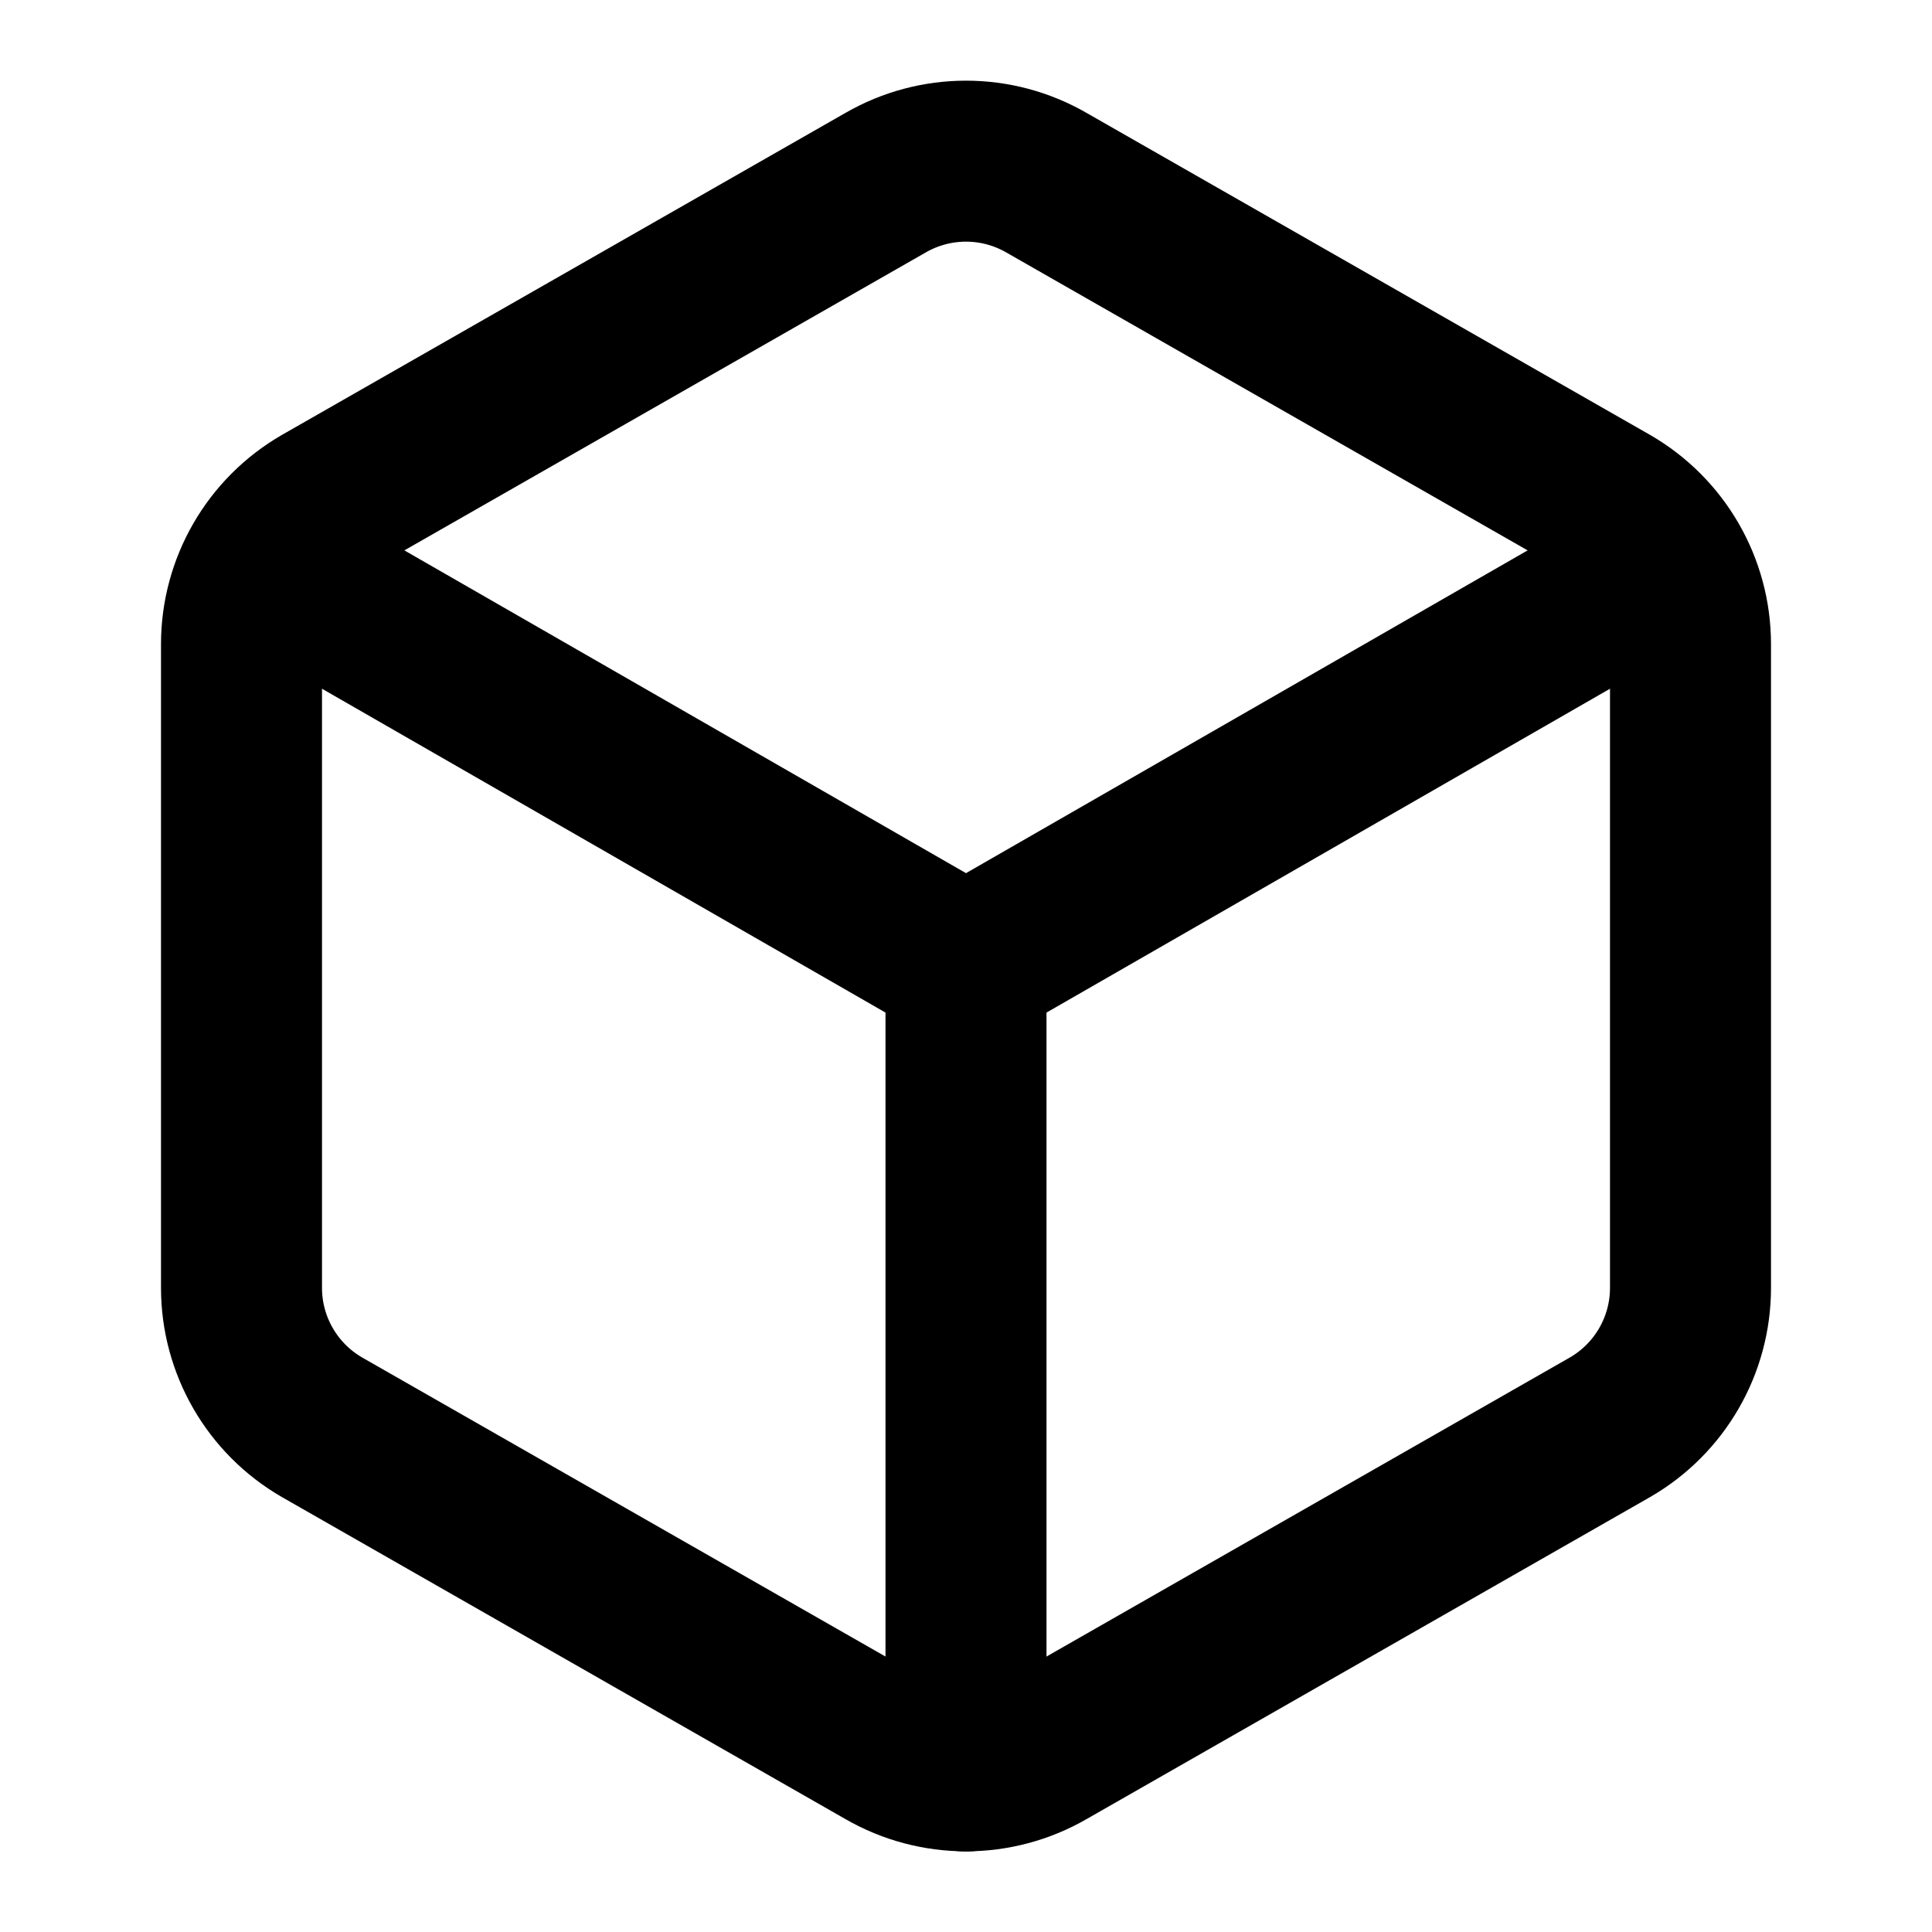
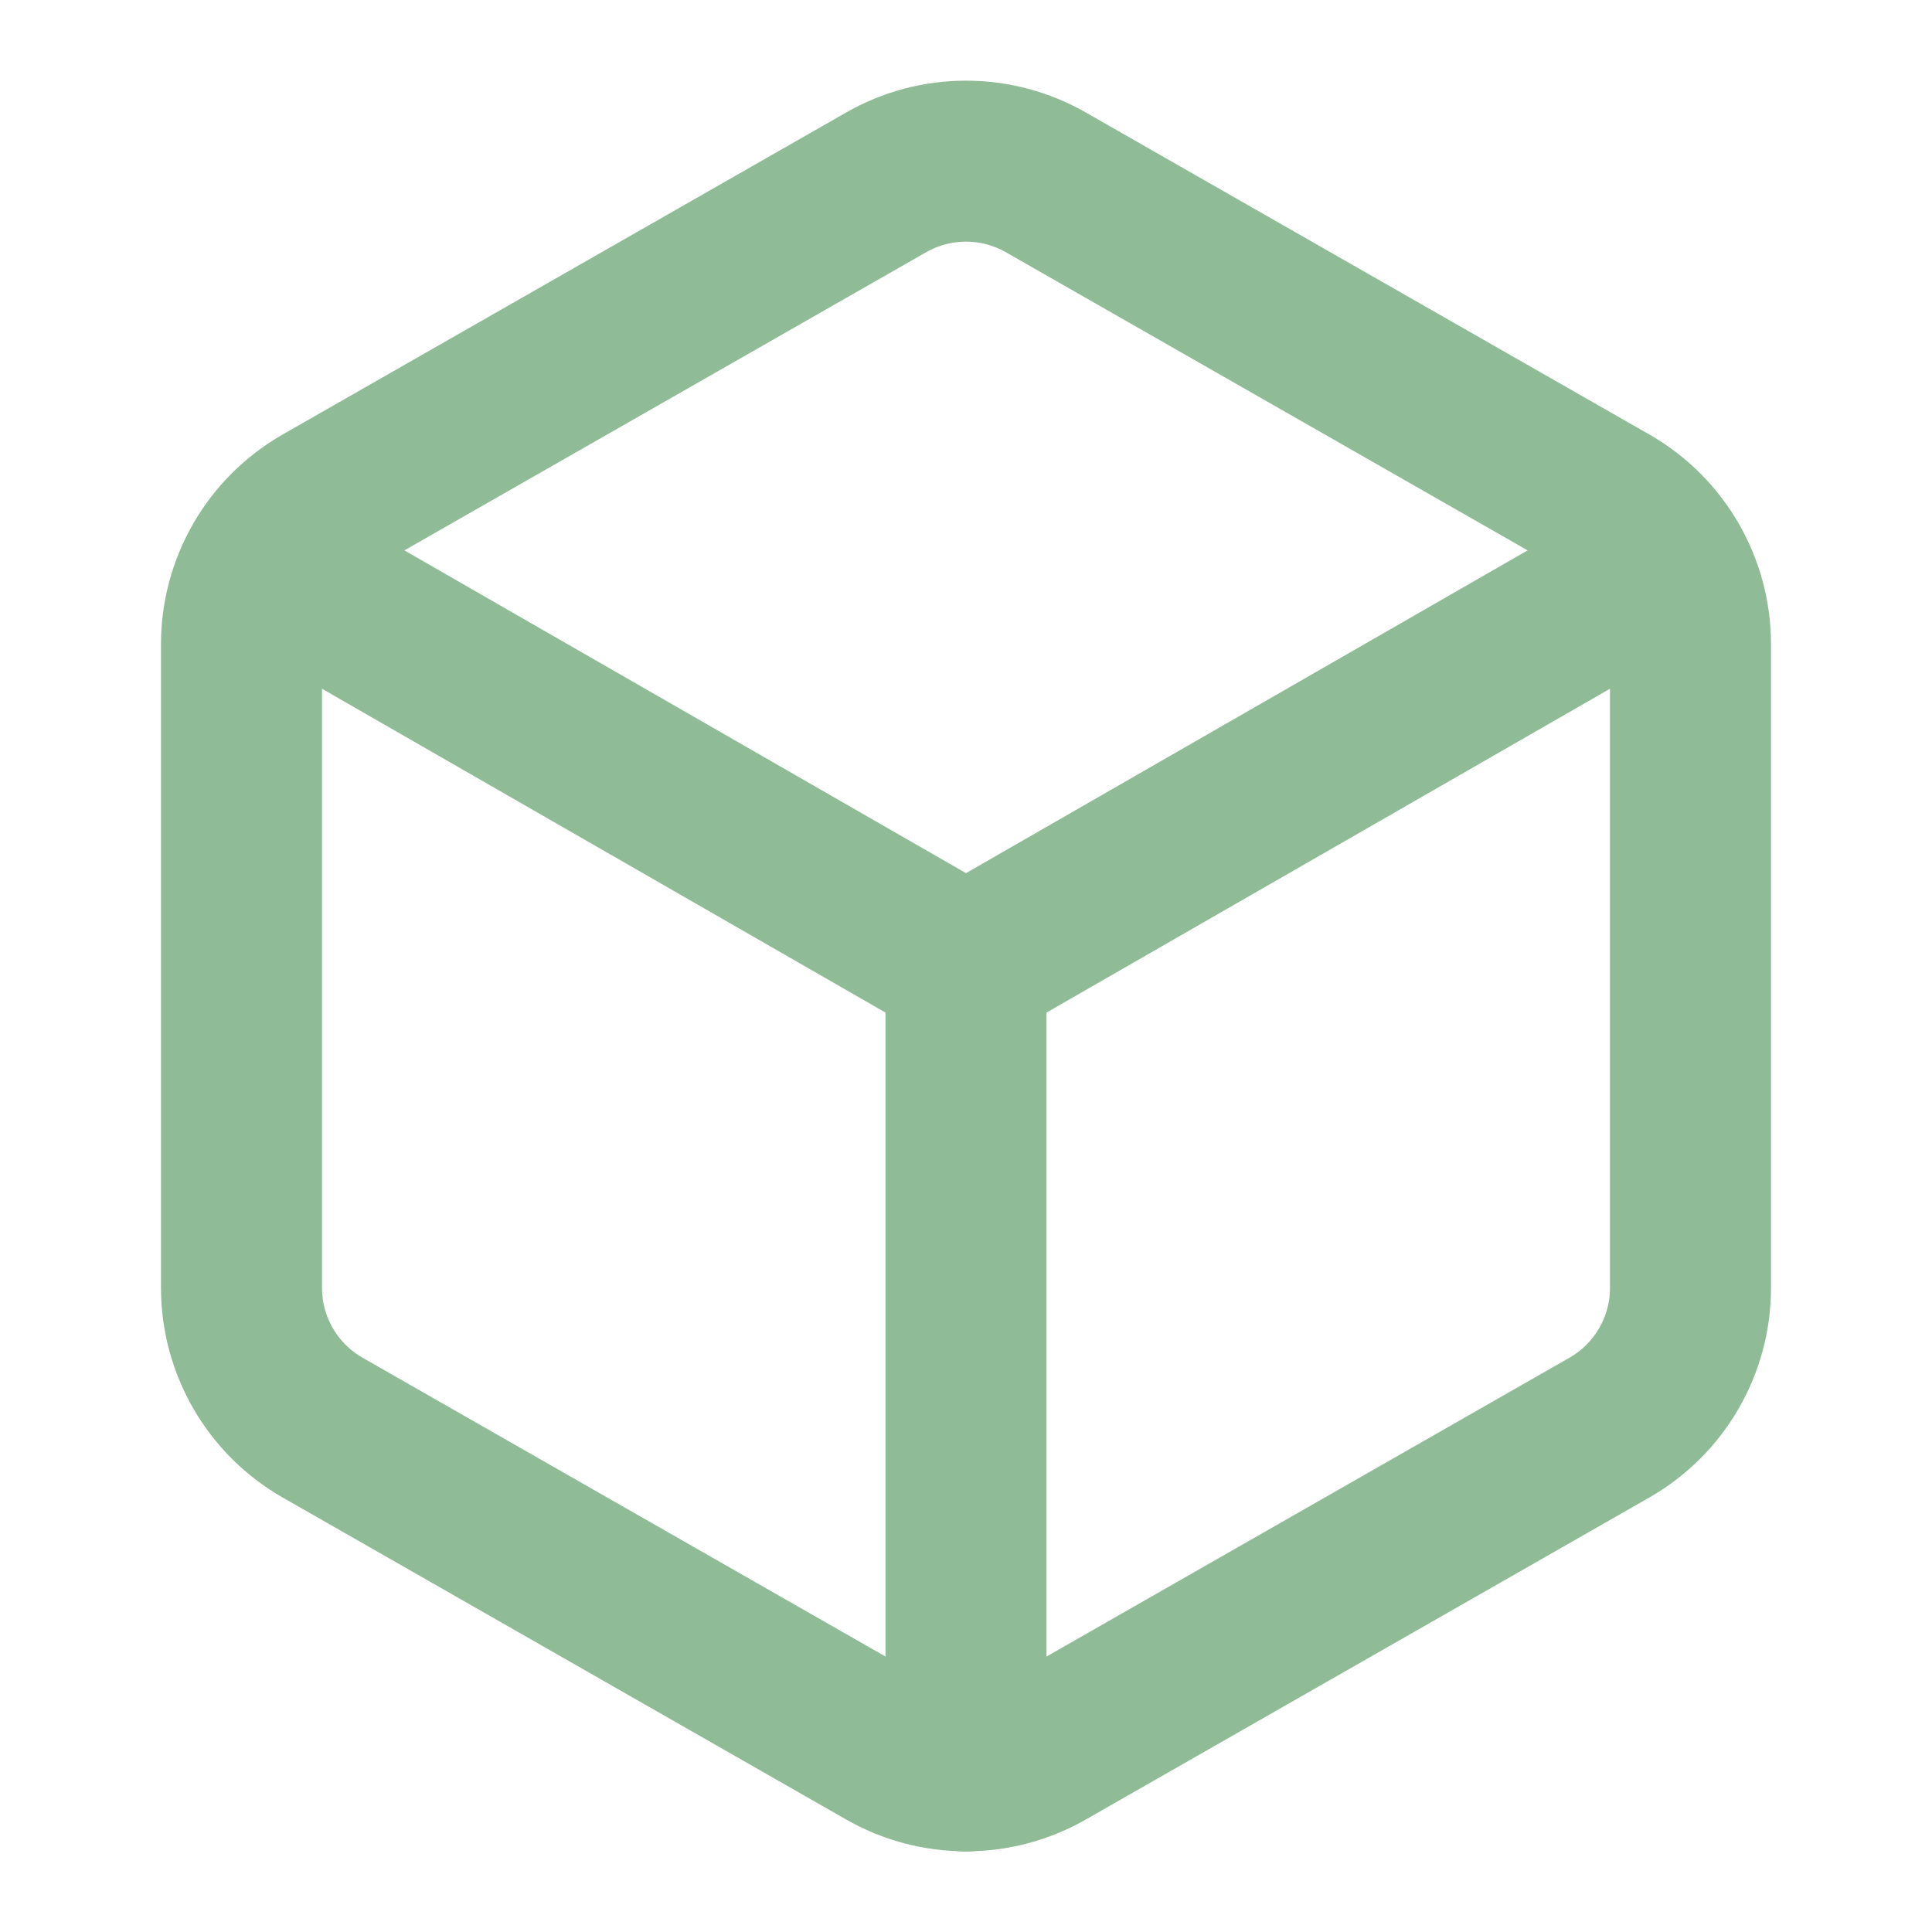
- <svg xmlns="http://www.w3.org/2000/svg" width="32" height="32" viewBox="0 0 24 24" fill="none" stroke="currentColor" stroke-width="2" stroke-linecap="round" stroke-linejoin="round">
+ <svg xmlns="http://www.w3.org/2000/svg" width="32" height="32" viewBox="0 0 24 24" fill="none" stroke="#8FBC96" stroke-width="2" stroke-linecap="round" stroke-linejoin="round">
  <path d="M21 8a2 2 0 0 0-1-1.73l-7-4a2 2 0 0 0-2 0l-7 4A2 2 0 0 0 3 8v8a2 2 0 0 0 1 1.73l7 4a2 2 0 0 0 2 0l7-4A2 2 0 0 0 21 16Z" />
  <path d="m3.3 7 8.7 5 8.7-5" />
  <path d="M12 22V12" />
</svg>
